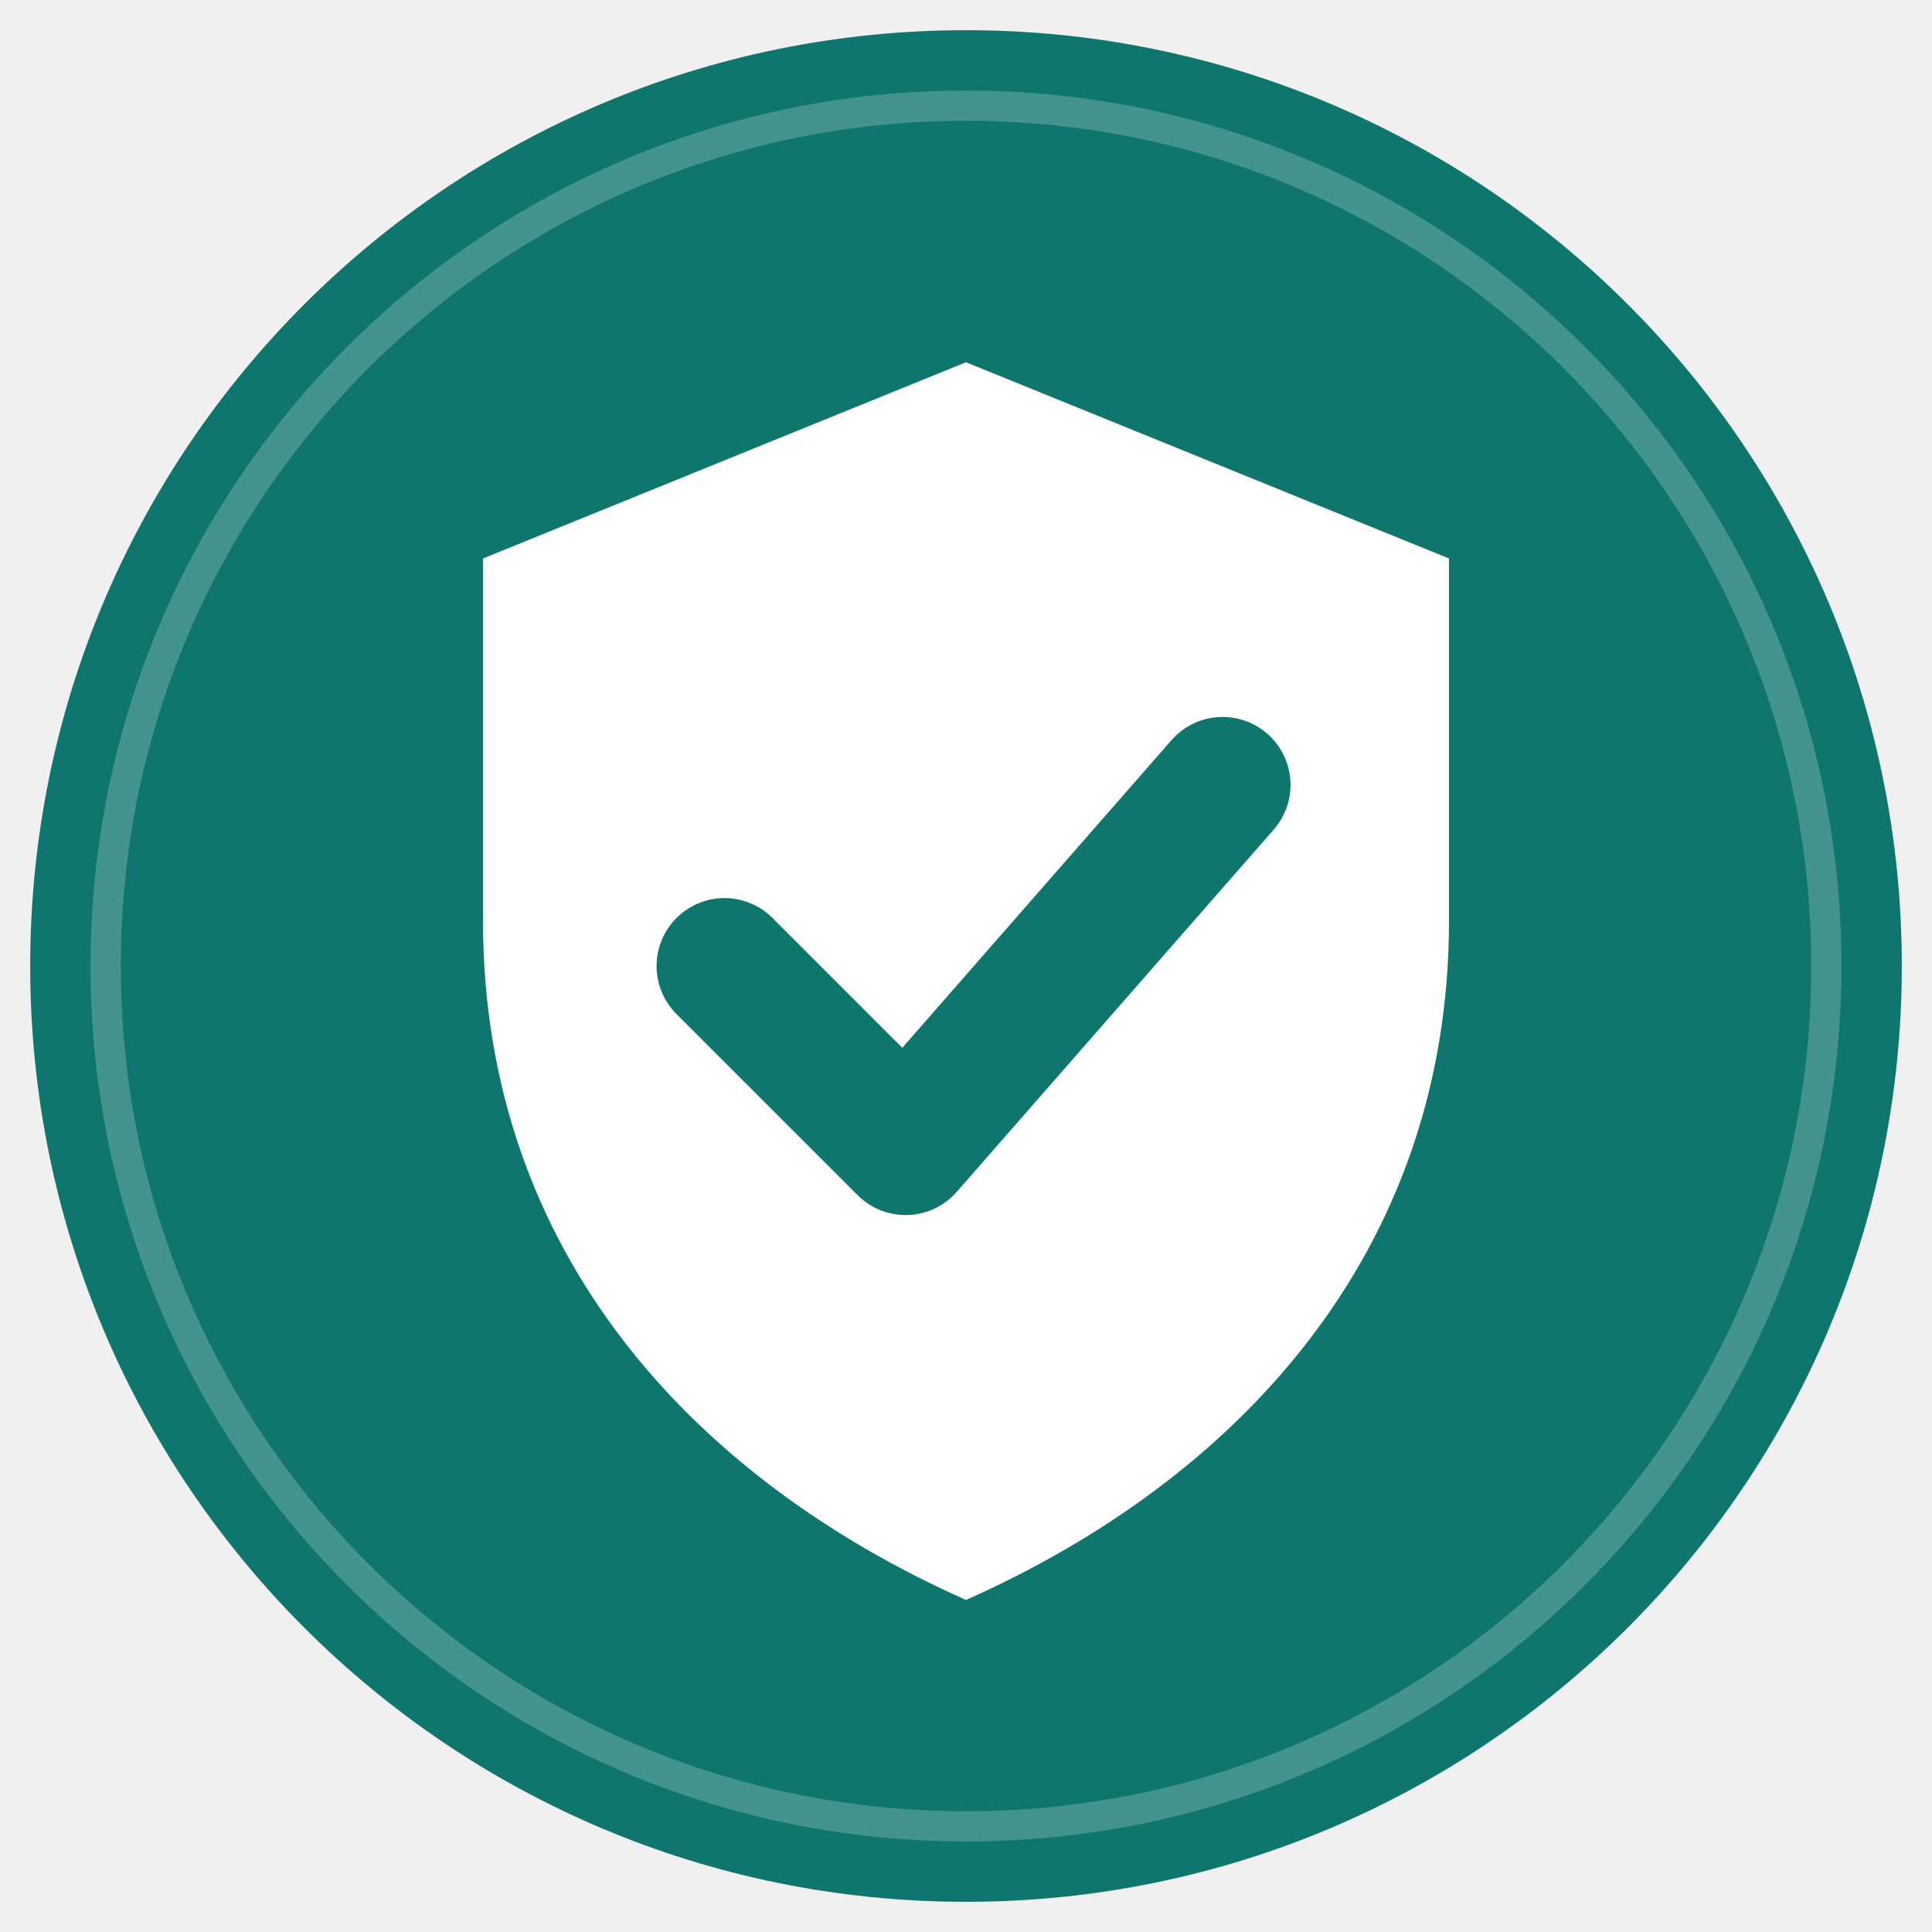
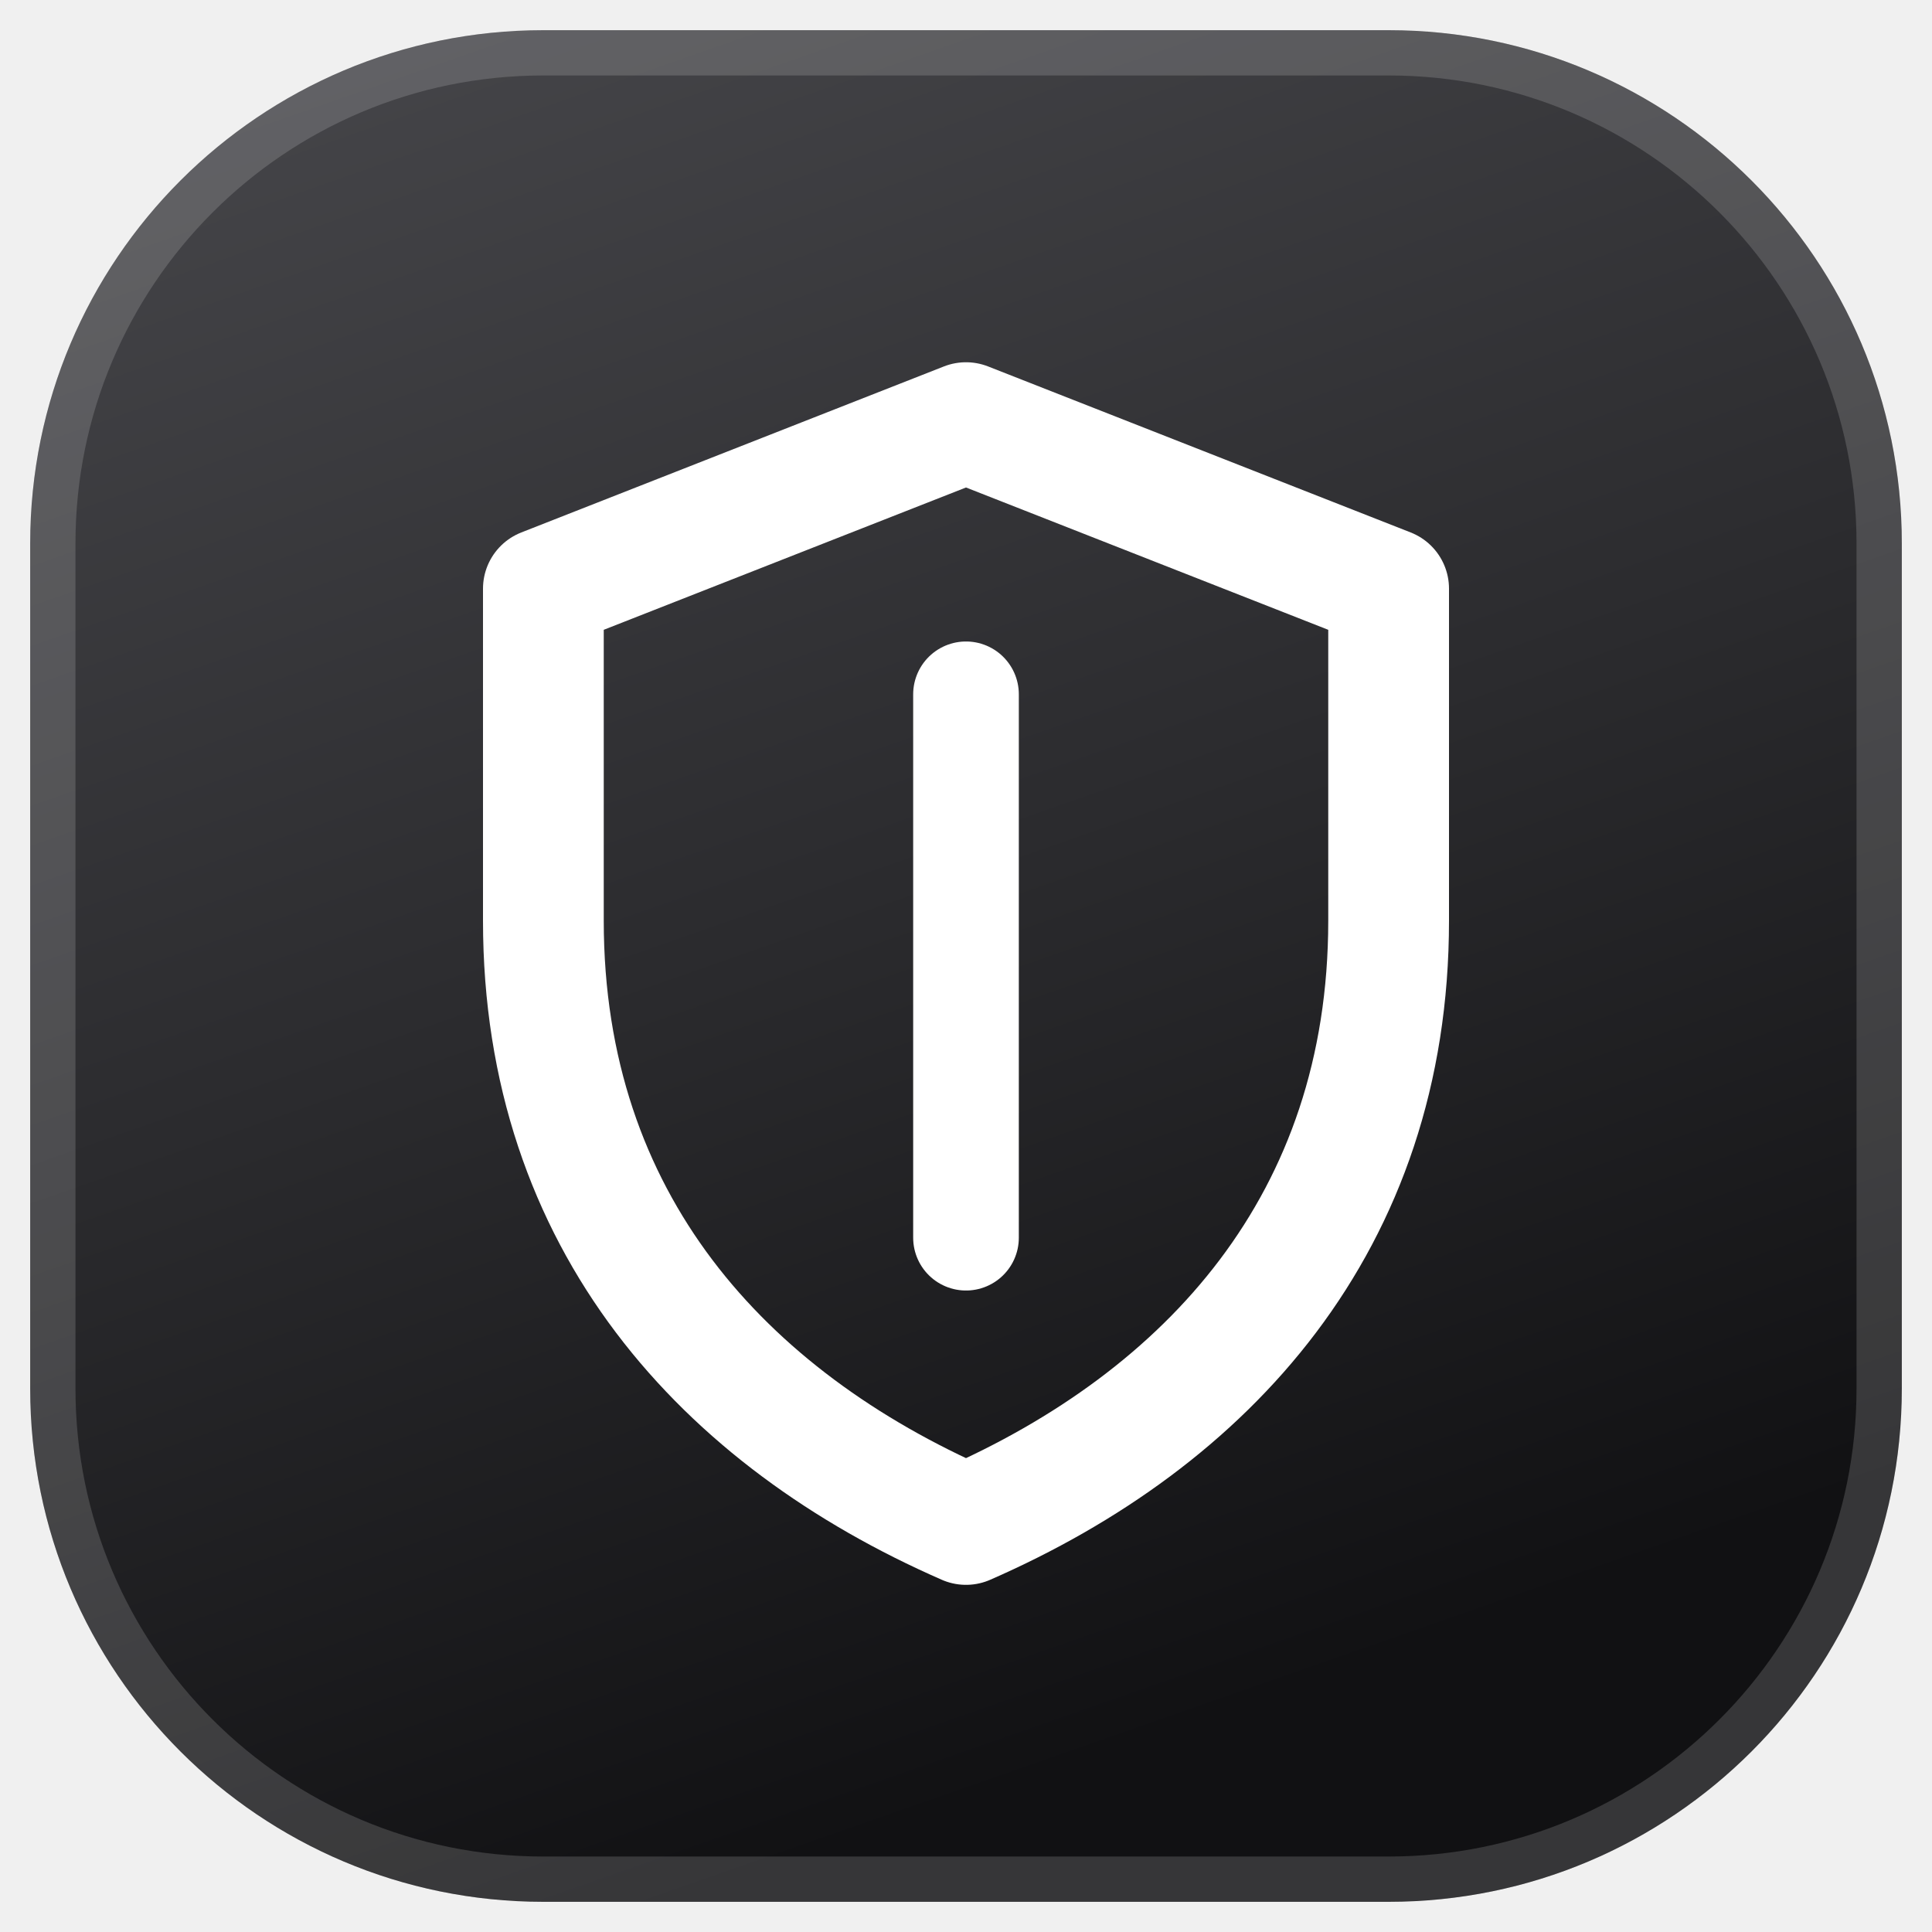
<svg xmlns="http://www.w3.org/2000/svg" viewBox="0 0 128 128" width="128" height="128">
-   <circle cx="64" cy="64" r="62" fill="#0f766e" />
-   <circle cx="64" cy="64" r="57" fill="none" stroke="#ffffff" stroke-opacity="0.22" stroke-width="2" />
-   <path d="M64 24 L96 37 V61 C96 83 82 98 64 106 C46 98 32 83 32 61 V37 Z" fill="#ffffff" />
-   <path d="M48 64 L60 76 L81 52" fill="none" stroke="#0f766e" stroke-width="9" stroke-linecap="round" stroke-linejoin="round" />
+   <defs>
+     <linearGradient id="gm" x1="0" y1="0" x2="0.35" y2="1">
+       <stop offset="0" stop-color="#48484c" />
+       <stop offset="0.55" stop-color="#2b2b2e" />
+       <stop offset="1" stop-color="#111113" />
+     </linearGradient>
+   </defs>
+   <rect x="2" y="2" width="124" height="124" rx="34" fill="url(#gm)" />
+   <rect x="3.5" y="3.5" width="121" height="121" rx="32.5" fill="none" stroke="#ffffff" stroke-opacity="0.16" stroke-width="3" />
+   <path d="M64 28 L92 39 V61 C92 81 80 94 64 101 C48 94 36 81 36 61 V39 Z" fill="none" stroke="#ffffff" stroke-width="8" stroke-linecap="round" stroke-linejoin="round" />
+   <path d="M64 46 V82" fill="none" stroke="#ffffff" stroke-width="7" stroke-linecap="round" stroke-linejoin="round" />
</svg>
